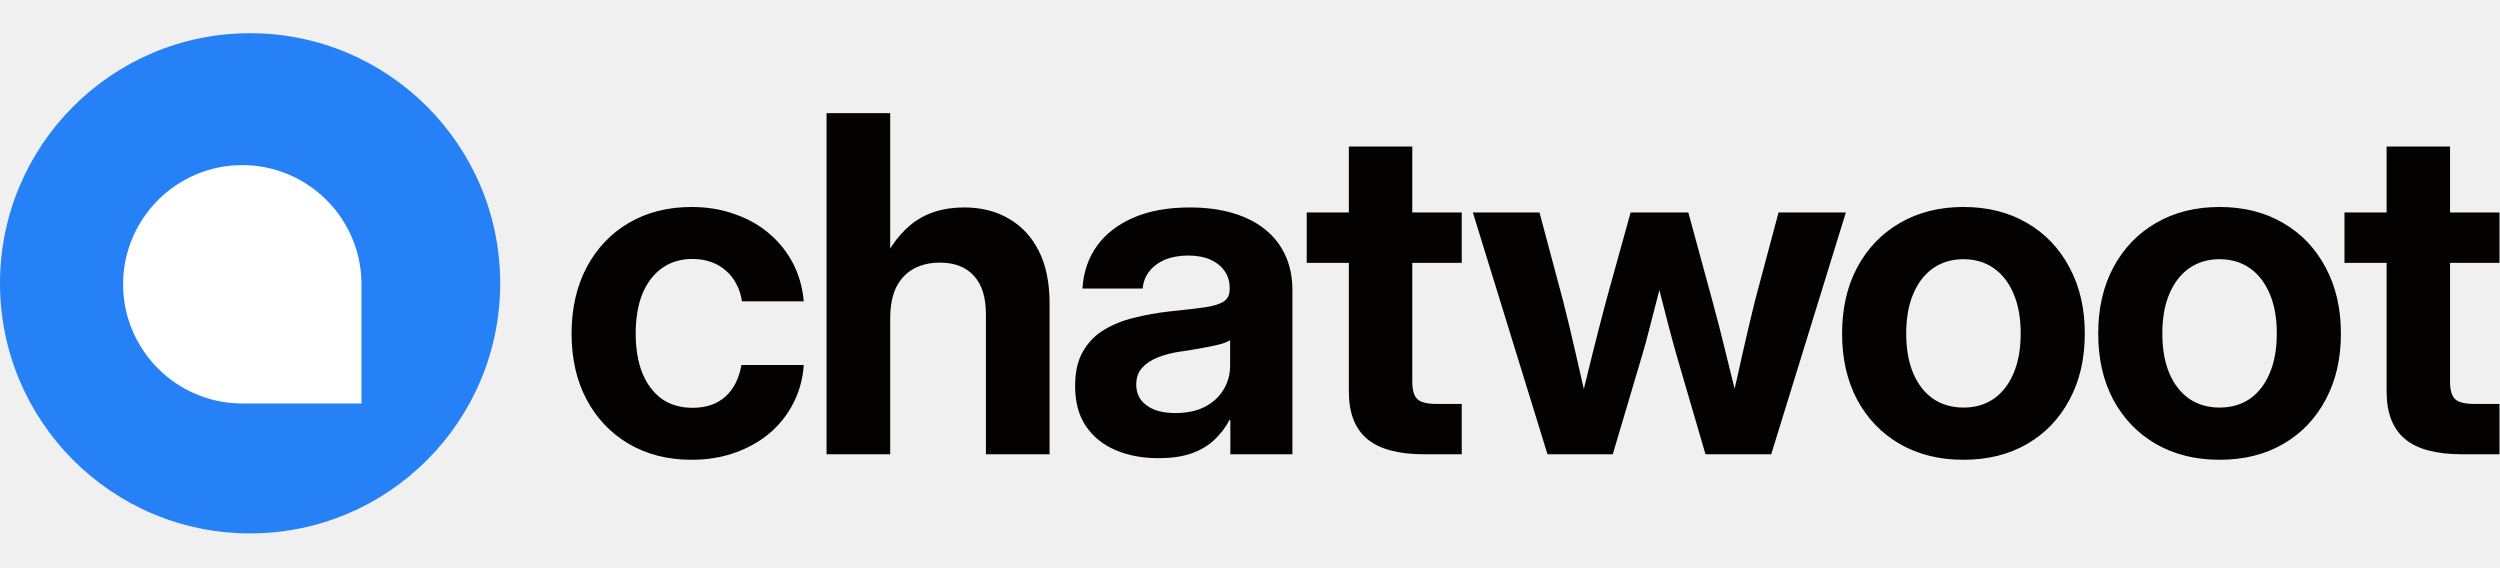
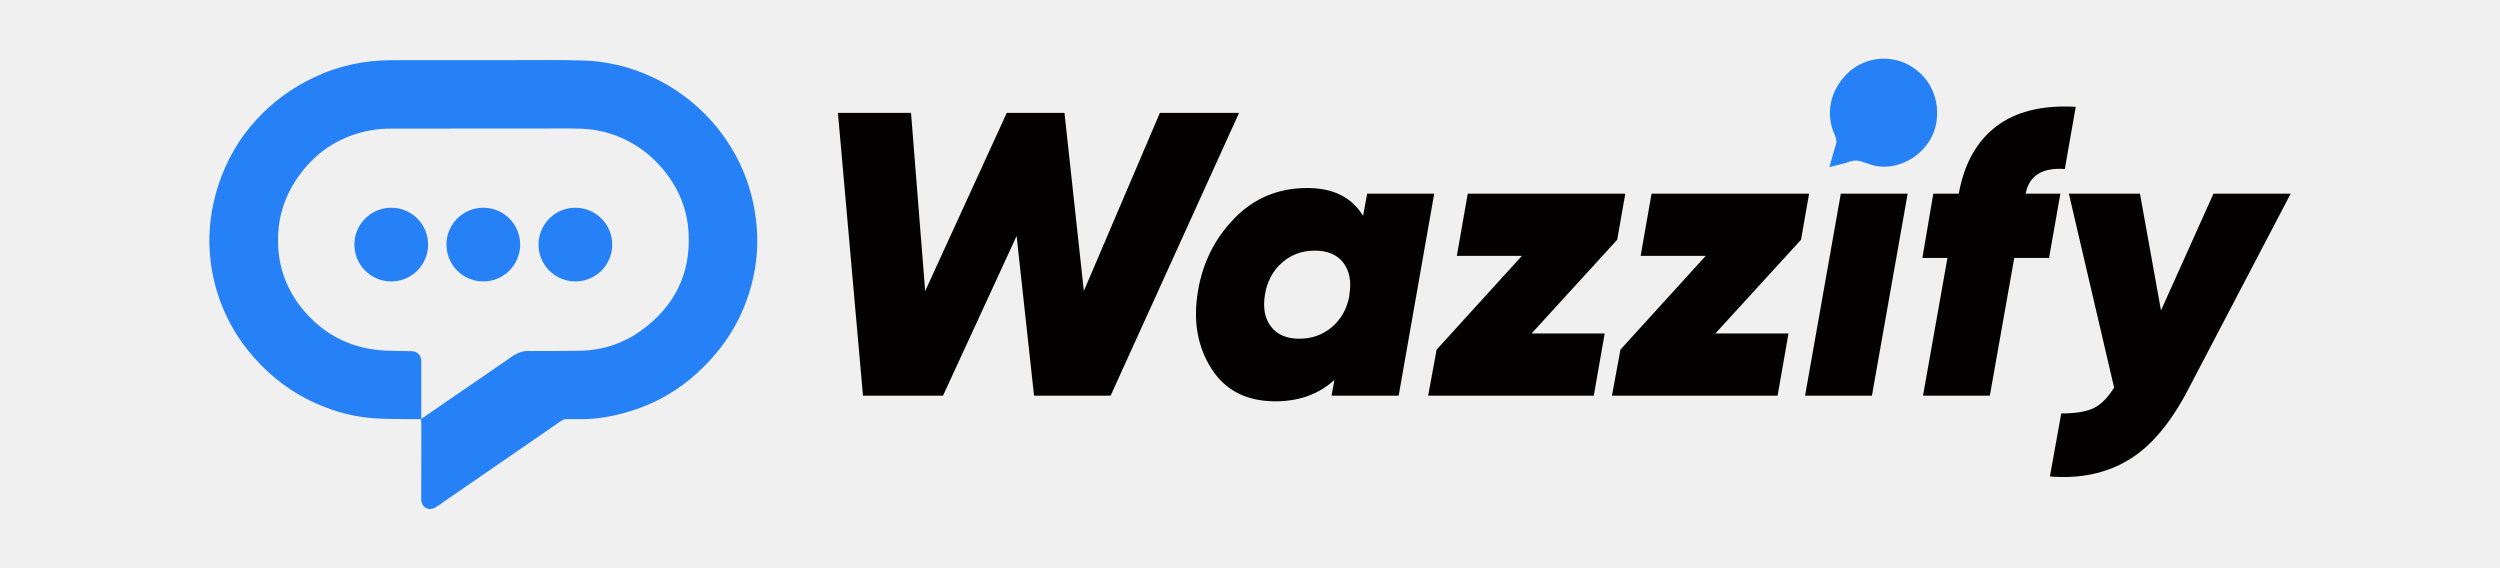
- <svg xmlns="http://www.w3.org/2000/svg" width="2559" height="581" viewBox="0 0 2559 581" fill="none">
-   <path d="M256 546C397.385 546 512 431.385 512 290C512 148.615 397.385 34 256 34C114.615 34 0 148.615 0 290C0 431.385 114.615 546 256 546Z" fill="#2781F6" />
-   <path d="M367 410H247.99C182.388 410 129 356.608 129 290.989C129 225.392 182.388 172 247.992 172C313.612 172 367 225.392 367 290.989V410Z" fill="white" stroke="white" stroke-width="6" />
-   <path d="M707.875 470.625C683.5 470.625 662.016 465.156 643.422 454.219C624.984 443.281 610.609 428.125 600.297 408.75C590.141 389.375 585.062 366.953 585.062 341.484C585.062 316.016 590.141 293.516 600.297 273.984C610.609 254.453 624.984 239.219 643.422 228.281C662.016 217.344 683.5 211.875 707.875 211.875C723.812 211.875 738.5 214.297 751.938 219.141C765.531 223.828 777.328 230.469 787.328 239.062C797.484 247.656 805.609 257.812 811.703 269.531C817.797 281.25 821.469 294.219 822.719 308.438H759.438C758.5 301.875 756.625 296.016 753.812 290.859C751.156 285.547 747.641 281.016 743.266 277.266C739.047 273.359 734.047 270.391 728.266 268.359C722.641 266.172 716.156 265.078 708.812 265.078C696.781 265.078 686.391 268.203 677.641 274.453C668.891 280.703 662.172 289.531 657.484 300.938C652.953 312.344 650.688 325.859 650.688 341.484C650.688 356.953 652.953 370.391 657.484 381.797C662.172 393.203 668.812 402.031 677.406 408.281C686.156 414.375 696.625 417.422 708.812 417.422C716.156 417.422 722.641 416.406 728.266 414.375C733.891 412.344 738.734 409.453 742.797 405.703C747.016 401.797 750.453 397.188 753.109 391.875C755.766 386.406 757.719 380.312 758.969 373.594H822.719C821.781 387.656 818.266 400.625 812.172 412.5C806.234 424.219 798.188 434.453 788.031 443.203C777.875 451.797 766 458.516 752.406 463.359C738.812 468.203 723.969 470.625 707.875 470.625ZM911.209 326.484V465H846.053V115.781H911.209V281.25H898.319C906.288 259.375 917.459 242.422 931.834 230.391C946.366 218.359 964.725 212.344 986.913 212.344C1004.41 212.344 1019.65 216.172 1032.62 223.828C1045.74 231.328 1055.98 242.344 1063.32 256.875C1070.66 271.406 1074.33 289.141 1074.33 310.078V465H1009.18V321.562C1009.18 304.219 1005.04 291.094 996.756 282.188C988.631 273.281 977.069 268.828 962.069 268.828C952.069 268.828 943.241 270.859 935.584 274.922C927.928 278.984 921.913 285.234 917.538 293.672C913.319 302.109 911.209 313.047 911.209 326.484ZM1185.79 468.984C1169.39 468.984 1154.78 466.25 1141.97 460.781C1129.15 455.312 1119 447.109 1111.5 436.172C1104.15 425.234 1100.48 411.562 1100.48 395.156C1100.48 381.094 1103.06 369.453 1108.22 360.234C1113.53 350.859 1120.64 343.438 1129.54 337.969C1138.61 332.344 1149 328.125 1160.72 325.312C1172.43 322.344 1184.62 320.156 1197.28 318.75C1212.59 317.188 1224.7 315.781 1233.61 314.531C1242.51 313.125 1248.92 311.094 1252.83 308.438C1256.73 305.781 1258.68 301.719 1258.68 296.25V294.609C1258.68 288.047 1256.97 282.344 1253.53 277.5C1250.09 272.5 1245.25 268.594 1239 265.781C1232.75 262.969 1225.17 261.562 1216.26 261.562C1207.36 261.562 1199.47 262.969 1192.59 265.781C1185.87 268.594 1180.48 272.578 1176.42 277.734C1172.51 282.734 1170.25 288.594 1169.62 295.312H1107.98C1109.08 278.438 1114.08 263.828 1122.98 251.484C1132.04 239.141 1144.54 229.531 1160.48 222.656C1176.58 215.781 1195.72 212.344 1217.9 212.344C1234.47 212.344 1249.23 214.297 1262.2 218.203C1275.33 222.109 1286.34 227.734 1295.25 235.078C1304.31 242.422 1311.18 251.328 1315.87 261.797C1320.56 272.109 1322.9 283.75 1322.9 296.719V465H1259.39V430.078H1258.45C1254.23 437.891 1248.92 444.766 1242.51 450.703C1236.26 456.484 1228.45 461.016 1219.08 464.297C1209.86 467.422 1198.76 468.984 1185.79 468.984ZM1203.14 422.812C1214.86 422.812 1224.86 420.703 1233.14 416.484C1241.58 412.109 1247.98 406.25 1252.36 398.906C1256.89 391.562 1259.15 383.281 1259.15 374.062V348.281C1257.12 349.531 1254.39 350.703 1250.95 351.797C1247.67 352.734 1243.68 353.672 1239 354.609C1234.47 355.547 1229.47 356.484 1224 357.422C1218.68 358.359 1213.14 359.219 1207.36 360C1199.23 361.25 1191.81 363.203 1185.09 365.859C1178.37 368.516 1172.98 372.109 1168.92 376.641C1165.01 381.016 1163.06 386.719 1163.06 393.75C1163.06 399.688 1164.7 404.922 1167.98 409.453C1171.42 413.828 1176.11 417.188 1182.04 419.531C1187.98 421.719 1195.01 422.812 1203.14 422.812ZM1496.24 217.5V269.062H1337.57V217.5H1496.24ZM1380.69 150H1445.61V390.703C1445.61 399.297 1447.33 405.234 1450.77 408.516C1454.21 411.797 1460.69 413.438 1470.22 413.438C1474.13 413.438 1478.66 413.438 1483.82 413.438C1489.13 413.438 1493.27 413.438 1496.24 413.438V465C1492.02 465 1486.32 465 1479.13 465C1472.1 465 1464.99 465 1457.8 465C1431.39 465 1411.94 459.766 1399.44 449.297C1386.94 438.828 1380.69 422.656 1380.69 400.781V150ZM1584.03 465L1507.62 217.5H1575.82L1599.73 307.031C1604.26 324.688 1608.63 342.891 1612.85 361.641C1617.07 380.391 1621.29 398.828 1625.51 416.953H1616.6C1621.13 398.828 1625.67 380.391 1630.2 361.641C1634.88 342.891 1639.57 324.688 1644.26 307.031L1669.1 217.5H1728.17L1752.54 307.031C1757.38 324.688 1762.07 342.891 1766.6 361.641C1771.13 380.391 1775.67 398.828 1780.2 416.953H1771.06C1775.43 398.828 1779.65 380.391 1783.71 361.641C1787.93 342.891 1792.23 324.688 1796.6 307.031L1820.51 217.5H1889.42L1813.01 465H1745.74L1716.45 364.688C1713.63 354.844 1710.9 344.844 1708.24 334.688C1705.59 324.375 1702.93 314.062 1700.28 303.75C1697.78 293.281 1695.12 282.969 1692.31 272.812H1704.96C1702.31 282.969 1699.57 293.281 1696.76 303.75C1694.1 314.062 1691.45 324.375 1688.79 334.688C1686.29 344.844 1683.56 354.844 1680.59 364.688L1650.82 465H1584.03ZM2009.78 470.625C1985.09 470.625 1963.38 465.234 1944.62 454.453C1926.03 443.672 1911.5 428.594 1901.03 409.219C1890.72 389.844 1885.56 367.266 1885.56 341.484C1885.56 315.703 1890.72 293.125 1901.03 273.75C1911.5 254.219 1926.03 239.062 1944.62 228.281C1963.38 217.344 1985.09 211.875 2009.78 211.875C2034.62 211.875 2056.34 217.344 2074.94 228.281C2093.53 239.062 2107.98 254.219 2118.3 273.75C2128.77 293.125 2134 315.703 2134 341.484C2134 367.266 2128.77 389.844 2118.3 409.219C2107.98 428.594 2093.53 443.672 2074.94 454.453C2056.34 465.234 2034.62 470.625 2009.78 470.625ZM2009.78 417.188C2021.66 417.188 2031.97 414.219 2040.72 408.281C2049.47 402.188 2056.27 393.438 2061.11 382.031C2065.95 370.625 2068.38 357.109 2068.38 341.484C2068.38 325.547 2065.95 311.953 2061.11 300.703C2056.27 289.297 2049.47 280.547 2040.72 274.453C2031.97 268.359 2021.66 265.312 2009.78 265.312C1998.06 265.312 1987.75 268.359 1978.84 274.453C1970.09 280.547 1963.3 289.297 1958.45 300.703C1953.61 311.953 1951.19 325.547 1951.19 341.484C1951.19 357.266 1953.61 370.859 1958.45 382.266C1963.3 393.516 1970.09 402.188 1978.84 408.281C1987.75 414.219 1998.06 417.188 2009.78 417.188ZM2271.94 470.625C2247.26 470.625 2225.54 465.234 2206.79 454.453C2188.19 443.672 2173.66 428.594 2163.19 409.219C2152.88 389.844 2147.72 367.266 2147.72 341.484C2147.72 315.703 2152.88 293.125 2163.19 273.75C2173.66 254.219 2188.19 239.062 2206.79 228.281C2225.54 217.344 2247.26 211.875 2271.94 211.875C2296.79 211.875 2318.51 217.344 2337.1 228.281C2355.69 239.062 2370.15 254.219 2380.46 273.75C2390.93 293.125 2396.16 315.703 2396.16 341.484C2396.16 367.266 2390.93 389.844 2380.46 409.219C2370.15 428.594 2355.69 443.672 2337.1 454.453C2318.51 465.234 2296.79 470.625 2271.94 470.625ZM2271.94 417.188C2283.82 417.188 2294.13 414.219 2302.88 408.281C2311.63 402.188 2318.43 393.438 2323.27 382.031C2328.12 370.625 2330.54 357.109 2330.54 341.484C2330.54 325.547 2328.12 311.953 2323.27 300.703C2318.43 289.297 2311.63 280.547 2302.88 274.453C2294.13 268.359 2283.82 265.312 2271.94 265.312C2260.22 265.312 2249.91 268.359 2241.01 274.453C2232.26 280.547 2225.46 289.297 2220.62 300.703C2215.77 311.953 2213.35 325.547 2213.35 341.484C2213.35 357.266 2215.77 370.859 2220.62 382.266C2225.46 393.516 2232.26 402.188 2241.01 408.281C2249.91 414.219 2260.22 417.188 2271.94 417.188ZM2558.48 217.5V269.062H2399.81V217.5H2558.48ZM2442.93 150H2507.86V390.703C2507.86 399.297 2509.57 405.234 2513.01 408.516C2516.45 411.797 2522.93 413.438 2532.47 413.438C2536.37 413.438 2540.9 413.438 2546.06 413.438C2551.37 413.438 2555.51 413.438 2558.48 413.438V465C2554.26 465 2548.56 465 2541.37 465C2534.34 465 2527.23 465 2520.04 465C2493.64 465 2474.18 459.766 2461.68 449.297C2449.18 438.828 2442.93 422.656 2442.93 400.781V150Z" fill="#040101" />
+ <svg xmlns="http://www.w3.org/2000/svg" id="Calque_1" data-name="Calque 1" viewBox="0 0 2559 581">
+   <defs>
+     <style>.cls-1{fill:#040101;}.cls-2{fill:#2781f6;}</style>
+   </defs>
+   <path class="cls-1" d="M883.35,405,857.7,115.55h74.83L947,297.91l83.53-182.36h59.07l19.82,182.32,77.83-182.32h81.06L1136.82,405h-78.38L1040.6,241.54,965.27,405Z" />
+   <path class="cls-1" d="M1399.41,198.25h68.65L1431.67,405H1363l2.9-16.13q-24,21.93-60.38,21.92-44.25,0-65.54-33.5t-13.85-78.56q7-43.83,37.21-75.06t74.85-31.22q39.7,0,57.07,28.53ZM1301,334.3q9.51,12.4,28.94,12.4t33.5-12q14.05-12,17.78-31.84v-1.24q3.3-20.25-6.2-32.67t-29.36-12.4q-19.46,0-33.5,12.4t-17.37,32.67Q1291.47,321.9,1301,334.3Z" />
+   <path class="cls-1" d="M1663.65,198.25l-8.27,47.14-87.67,95.94h74.85L1631.4,405H1461.85l8.69-47.14,87.25-95.94h-66.58l11.17-63.68Z" />
+   <path class="cls-1" d="M1851.8,198.25l-8.27,47.14-87.67,95.94h74.85L1819.54,405H1650l8.68-47.14,87.26-95.94h-66.58l11.16-63.68Z" />
+   <path class="cls-1" d="M1884.25,198.25,1847.67,405h68.43l36.58-206.75Z" />
+   <path class="cls-1" d="M2113.55,173q-34.74-2.49-40.11,25.22H2109L2097.42,264H2061.8l-25,141H1968.4l25-141h-25.64l11.16-65.75H2005q8.25-45.9,38.34-68.85t81.38-20.06Z" />
+   <path class="cls-1" d="M2265.72,198.25h79l-105,200.56q-26.9,51.69-61.2,72.16t-80.23,16.75l11.58-64.51q22.33,0,33.5-5.59T2164,396.74l-46.31-198.49h72.78L2212,317.76Z" />
+   <path class="cls-2" d="M430.89,429c-5.69,0-11.13.09-16.57,0-10.8-.21-21.62-.13-32.39-.89a171.08,171.08,0,0,1-48.3-11c-29.59-11.16-54.5-29-75.07-52.87a179.43,179.43,0,0,1-40.95-84c-6.59-33.85-3.19-66.87,8.84-99.07a180.72,180.72,0,0,1,42.8-65.7,189,189,0,0,1,51.48-35.91C346.14,67.25,373,61.66,401,61.59q63.32-.15,126.62-.07c23,0,45.93-.31,68.86.38A178.62,178.62,0,0,1,665.67,78a186,186,0,0,1,73,58.62c19.46,26,31,55.35,35.07,87.6,3.75,29.54,0,58.06-10.52,85.89s-27.16,51-48.83,71a177.81,177.81,0,0,1-67.79,39.35c-17.41,5.49-35.29,8.89-53.7,8.59-4.44-.07-8.89.08-13.33,0a7.9,7.9,0,0,0-4.9,1.61q-57.95,39.94-115.94,79.83c-4.39,3-8.64,6.27-13.23,9-6.71,3.94-13.85-.09-14.35-7.84-.05-.88,0-1.77,0-2.66q0-21.33.08-42.64,0-16.21,0-32.43C431.14,432.44,431,431,430.89,429Zm.31-.33c2.17-1.41,3.41-2.17,4.61-3,7.67-5.3,15.31-10.65,23-15.92C480.53,394.86,502.35,380.08,524,365c5.73-4,11.66-6.29,18.64-5.68,1,.09,2.08,0,3.11,0,16.59-.1,33.18.08,49.76-.39a107.66,107.66,0,0,0,60.9-20.7c33.54-24.2,50.43-57.27,48.49-98.71-1.34-28.7-13.07-53.48-33.36-74a113.26,113.26,0,0,0-60.18-32c-10.52-2-21.18-2-31.85-2-59.54.07-119.08,0-178.62.12a122.45,122.45,0,0,0-21.65,1.79c-29.67,5.47-53.77,20.38-71.84,44.51-15.37,20.52-23.18,43.75-22.83,69.55.36,27,9.49,50.8,27,71.14,21.88,25.43,50,38.73,83.5,40.27,8.73.4,17.47.3,26.2.56,5.95.17,9.61,3.87,9.94,9.76.06,1,0,2.07,0,3.11q0,25.32,0,50.64Z" />
+   <path class="cls-2" d="M1872.64,171.07c2.4-8.53,4-15.31,6.26-21.88,1.38-4,.91-7.32-.87-11.16-9.71-20.9-4.94-44.7,12.06-62A53.7,53.7,0,0,1,1950,64.63c20.94,9.39,35.89,31.21,32.34,59.1-3.61,28.28-31,48.93-57.72,46.79-6.29-.51-12.5-2.92-18.58-4.94-3.86-1.29-7.33-1.84-11.38-.5C1888.09,167.26,1881.28,168.77,1872.64,171.07Z" />
+   <circle class="cls-2" cx="400.47" cy="250.35" r="37.73" />
+   <circle class="cls-2" cx="494.71" cy="250.35" r="37.73" />
+   <circle class="cls-2" cx="588.95" cy="250.35" r="37.73" />
</svg>
